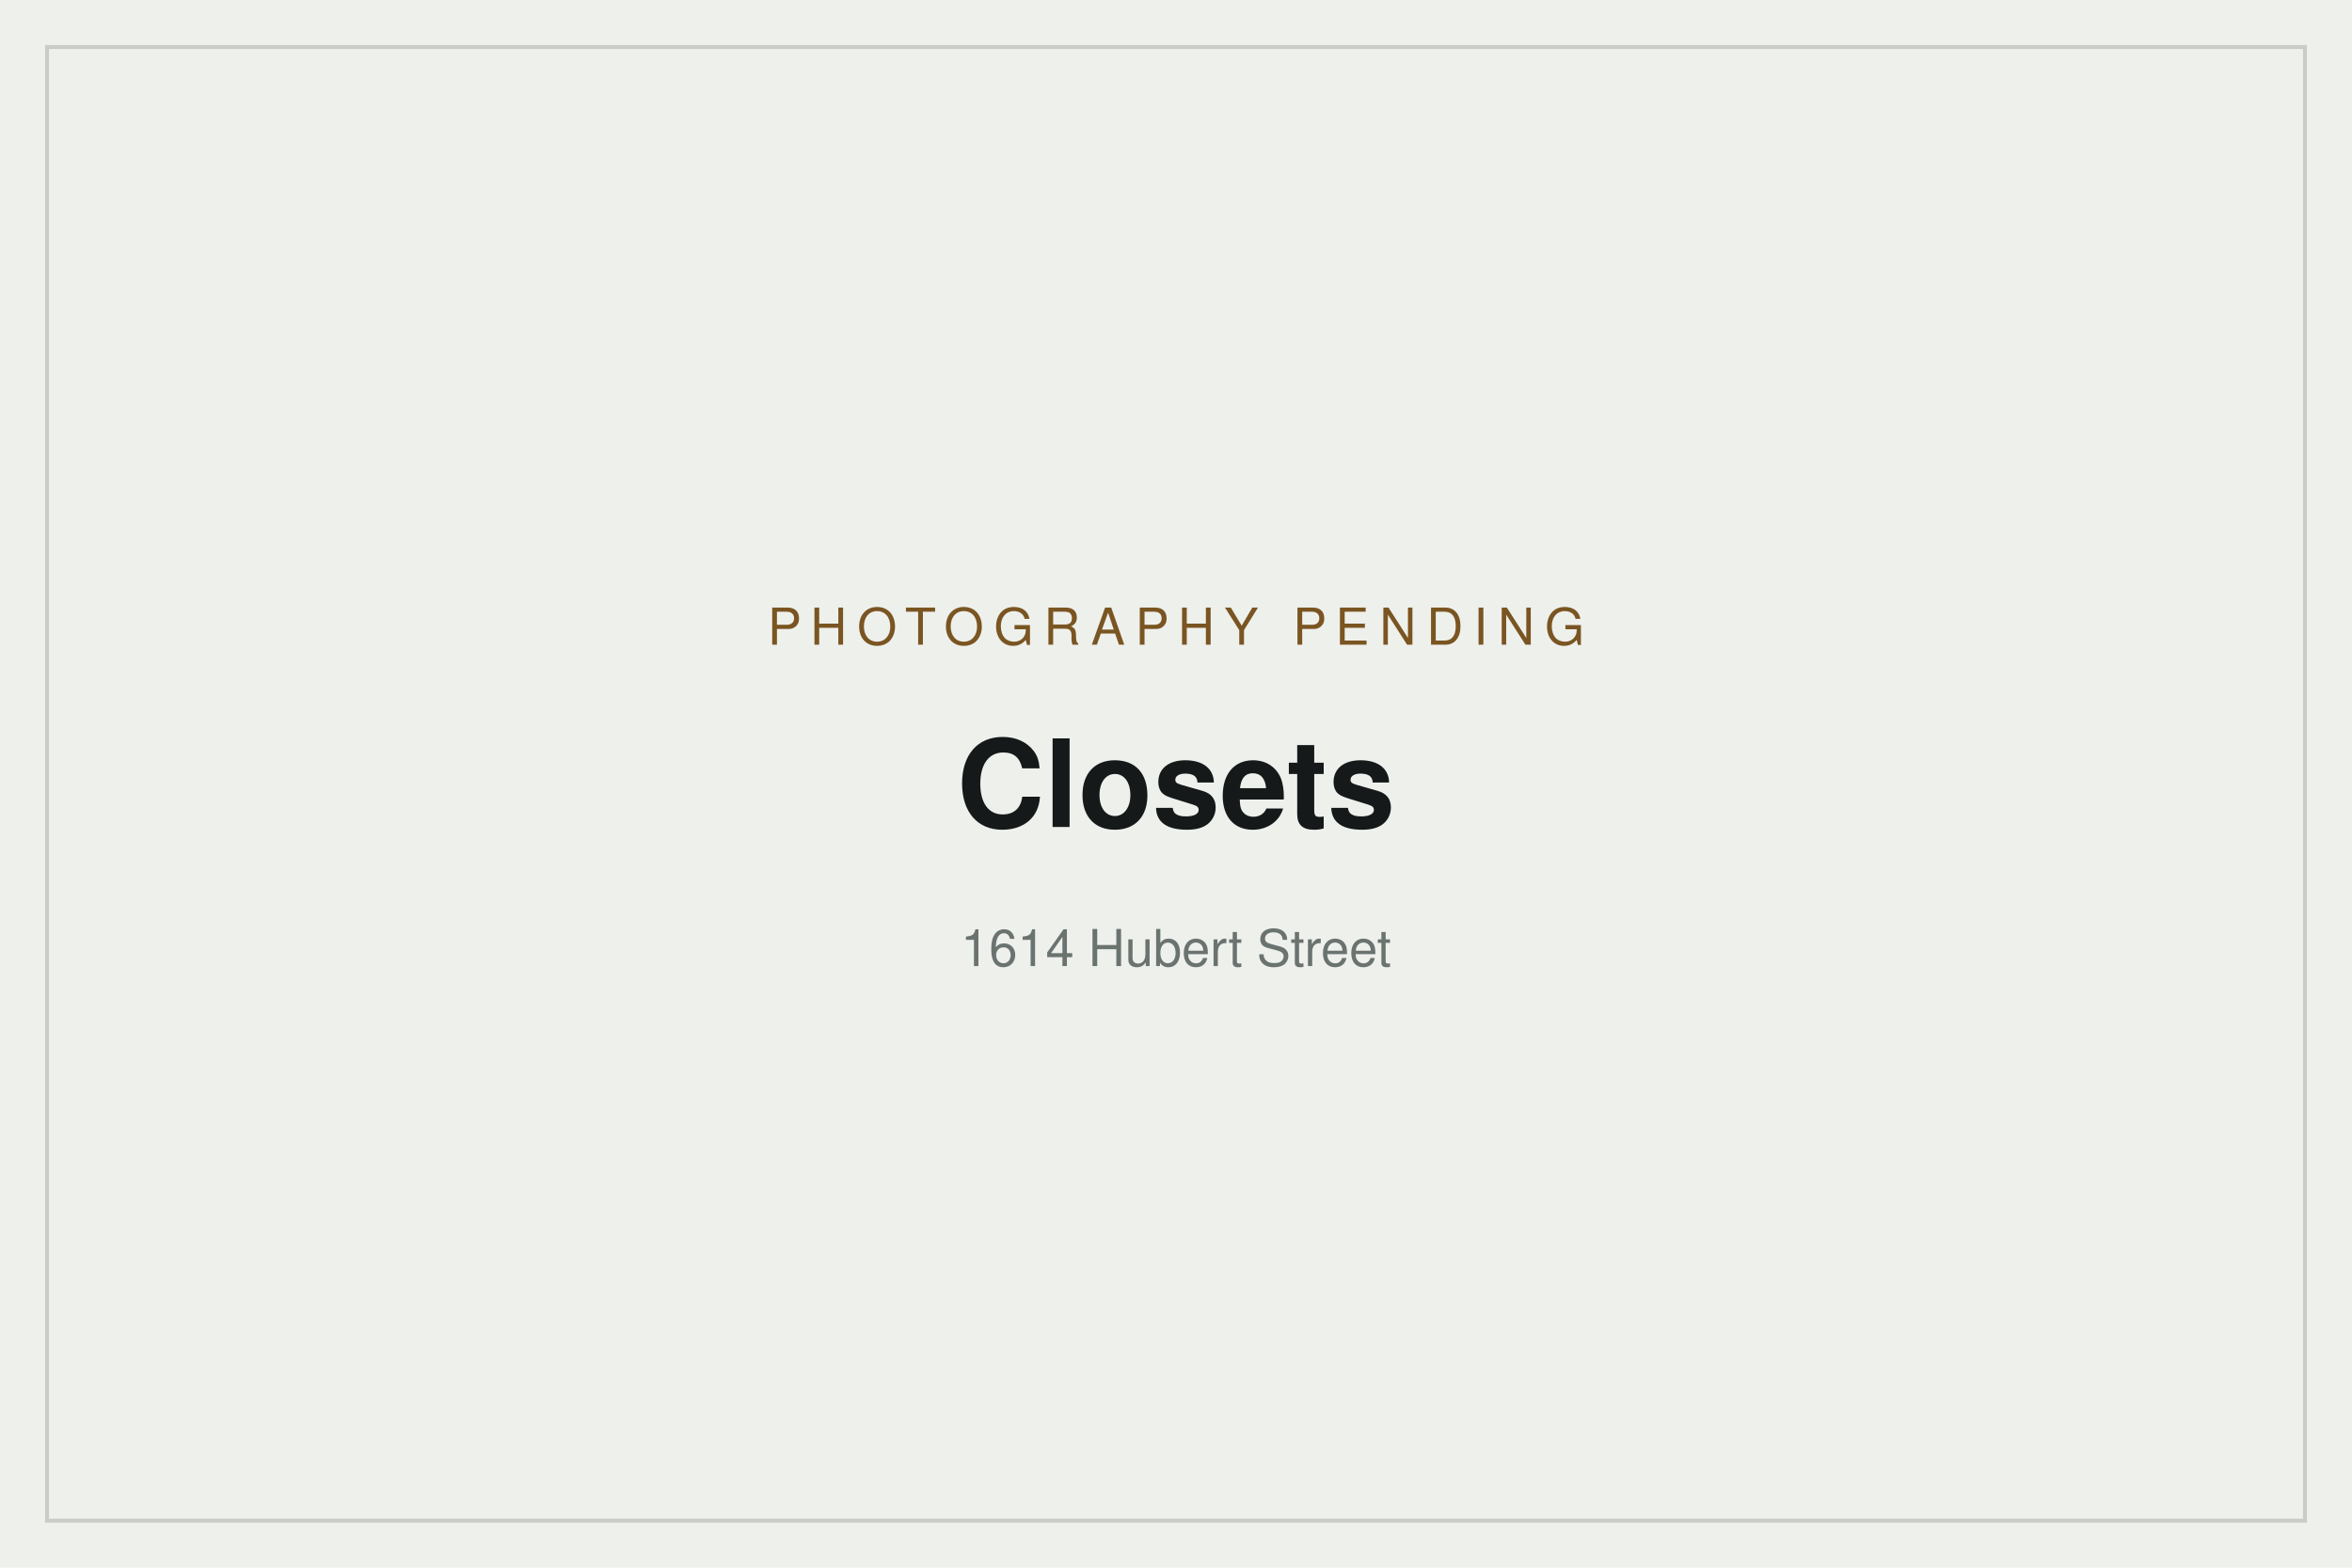
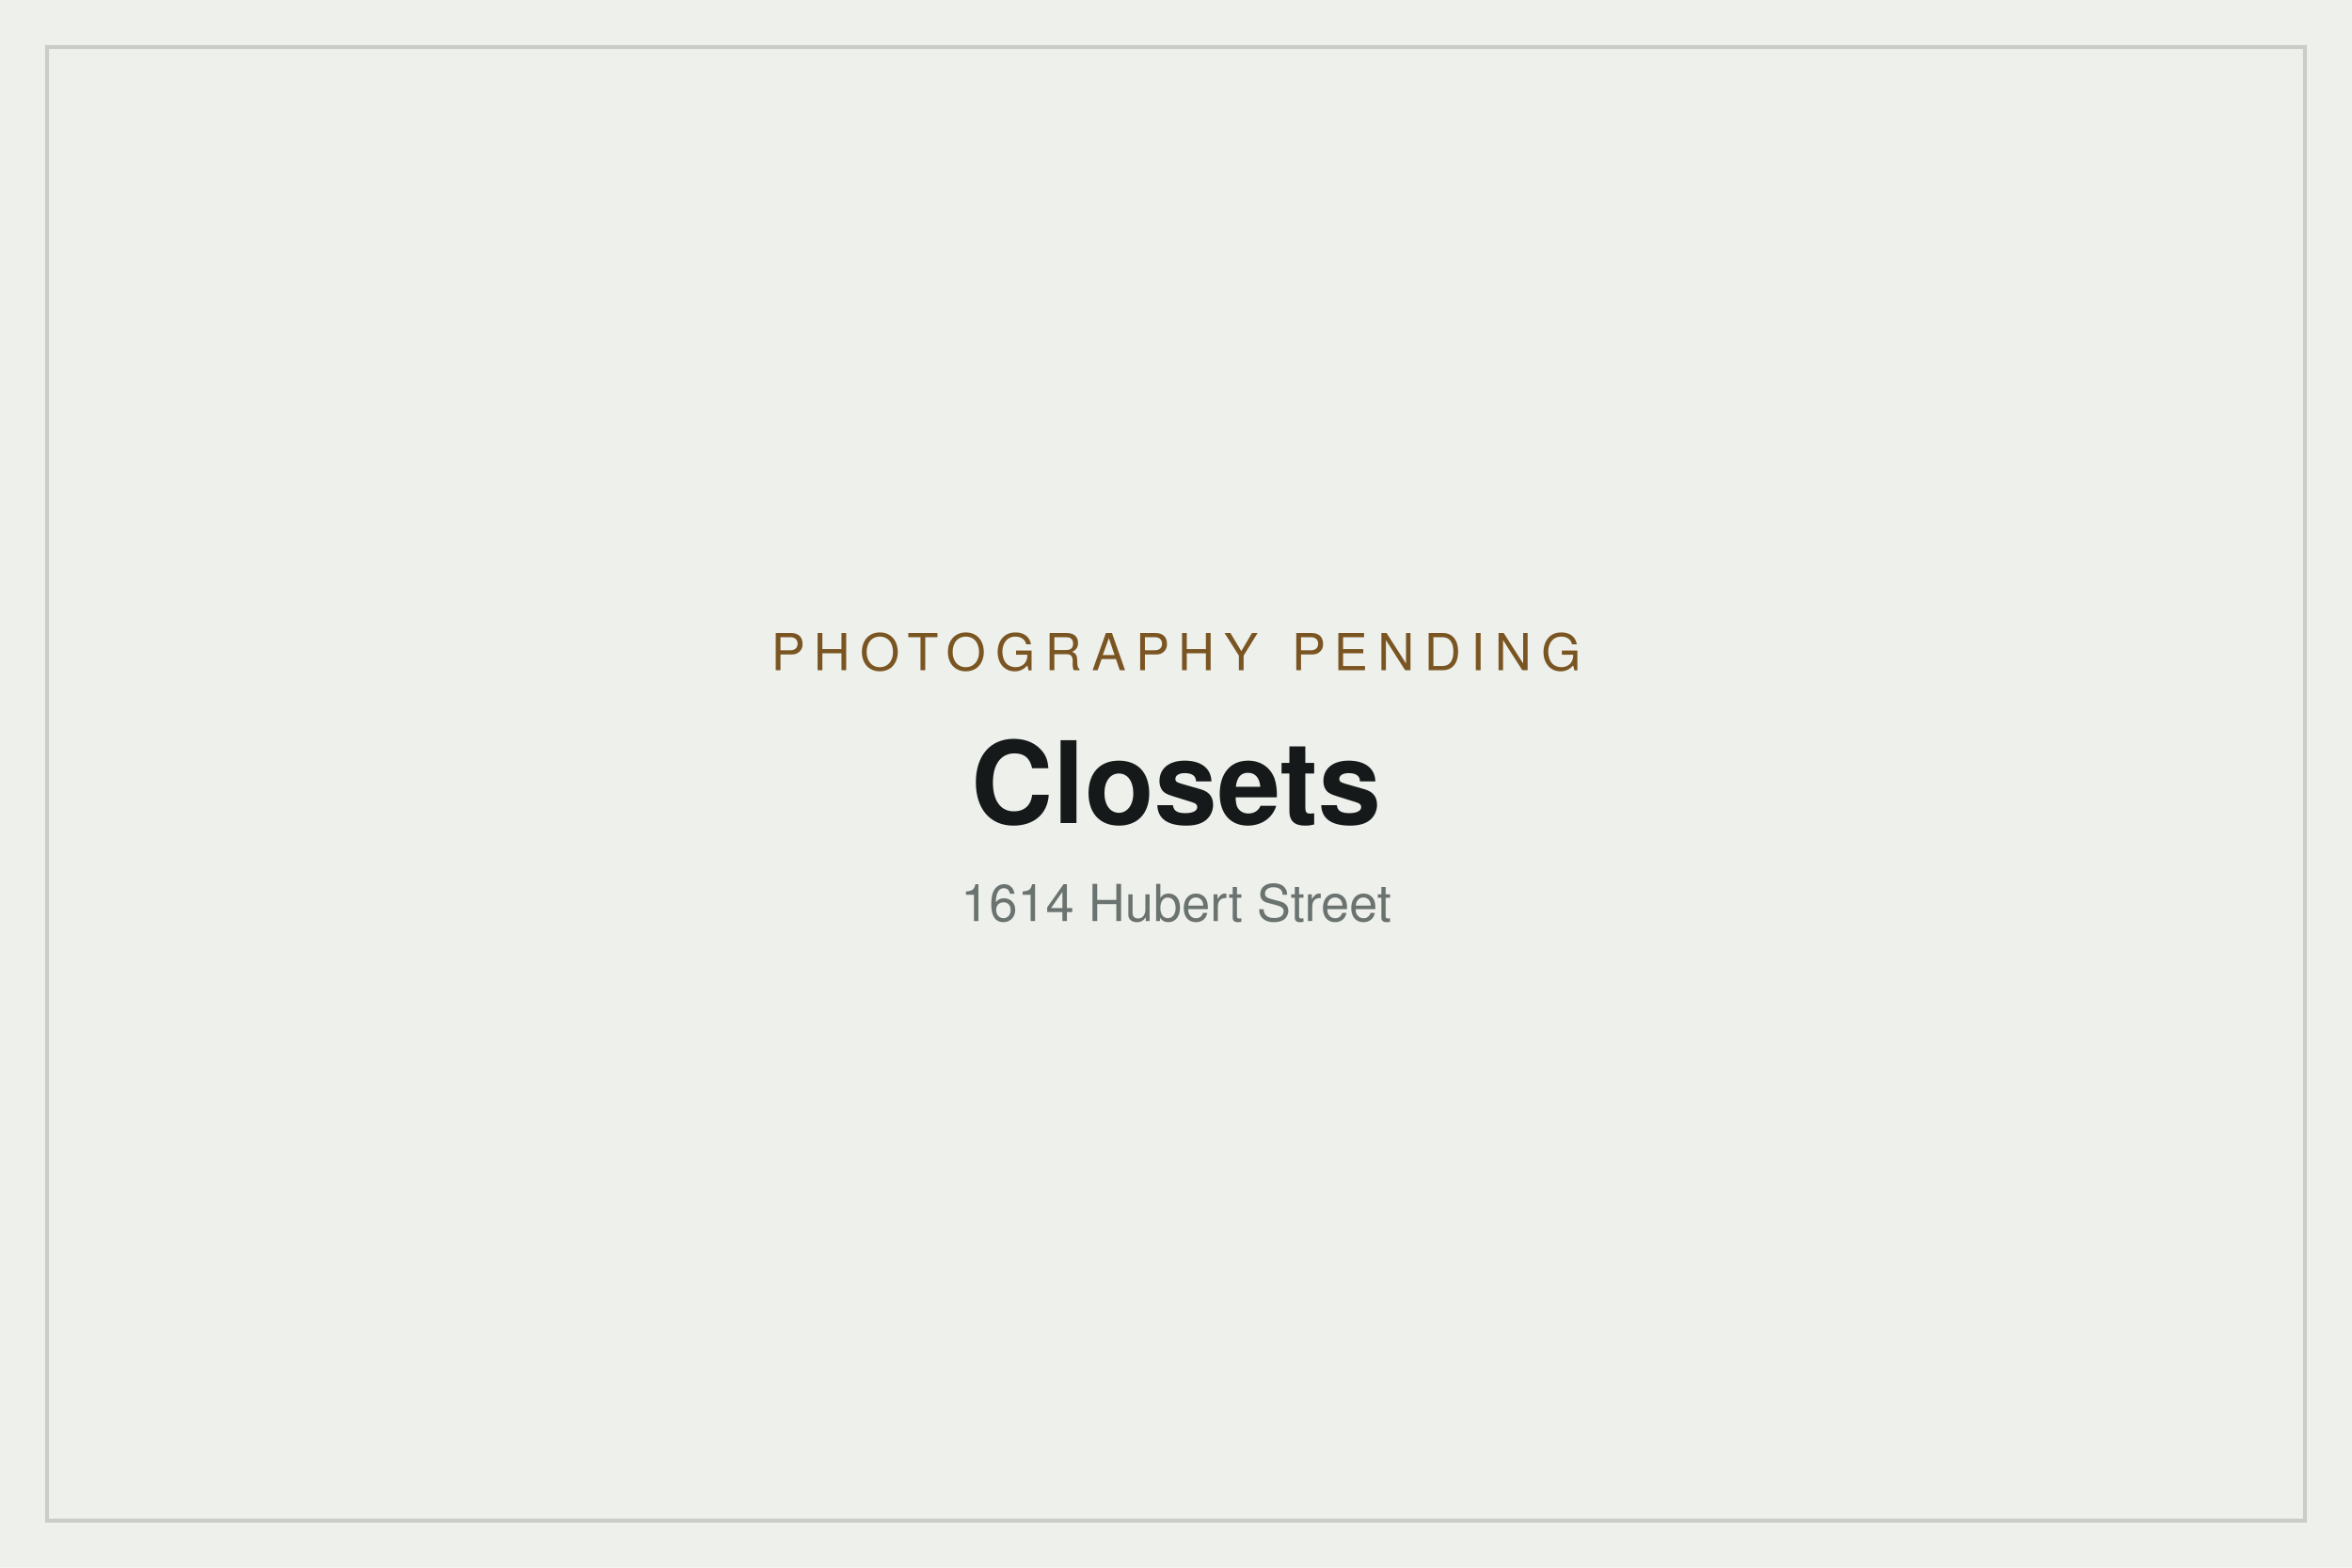
<svg xmlns="http://www.w3.org/2000/svg" viewBox="0 0 1200 800" width="1200" height="800" role="img" aria-label="Closets — photography pending">
  <rect width="1200" height="800" fill="#eef0ec" />
  <rect x="24" y="24" width="1152" height="752" fill="none" stroke="#c8cec6" stroke-width="2" />
  <g font-family="'Averta PE','Avenir Next',Avenir,'Segoe UI',system-ui,-apple-system,Helvetica,Arial,sans-serif" text-anchor="middle" fill="#4f5754">
-     <text x="600" y="329" font-size="26" letter-spacing="5.2" fill="#7a5522">PHOTOGRAPHY PENDING</text>
-     <text x="600" y="422" font-size="62" font-weight="600" fill="#16191a">Closets</text>
-     <text x="600" y="493" font-size="26" fill="#6a7370">1614 Hubert Street</text>
+     <text x="600" y="342" font-size="26" letter-spacing="5" fill="#7a5522">PHOTOGRAPHY PENDING</text>
+     <text x="600" y="420" font-size="58" font-weight="600" fill="#16191a">Closets</text>
+     <text x="600" y="470" font-size="26" fill="#6a7370">1614 Hubert Street</text>
  </g>
</svg>
